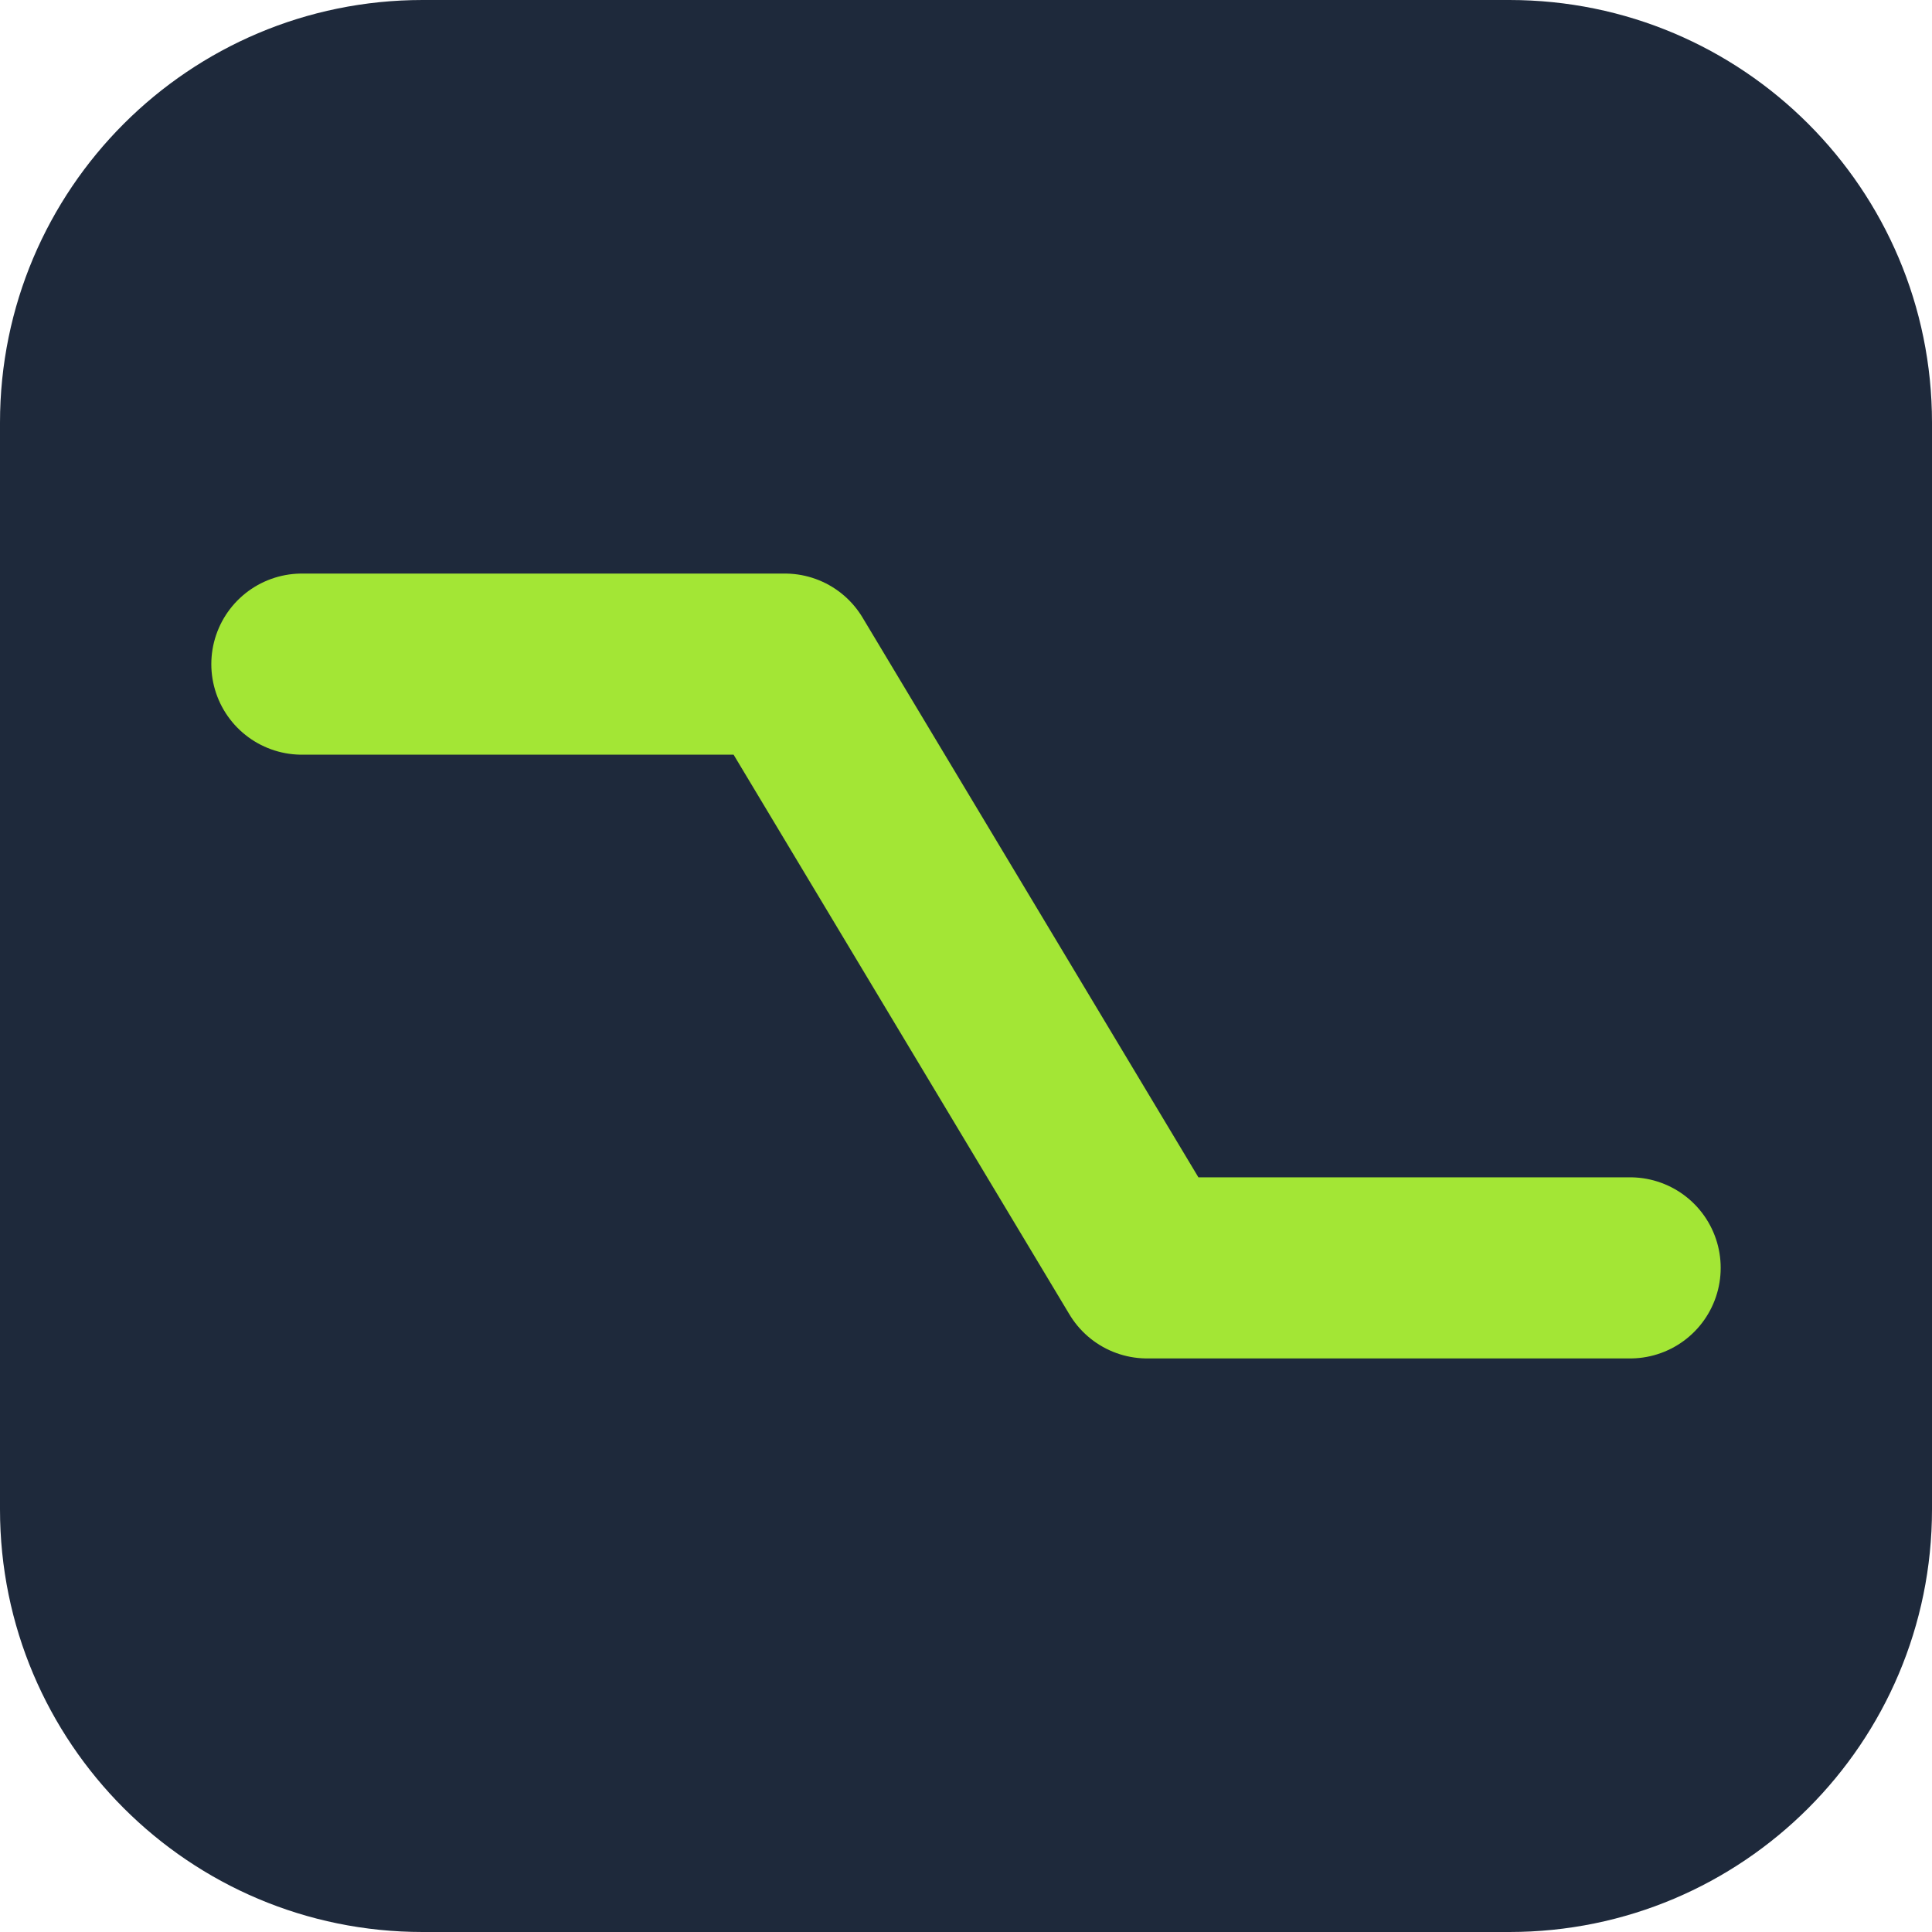
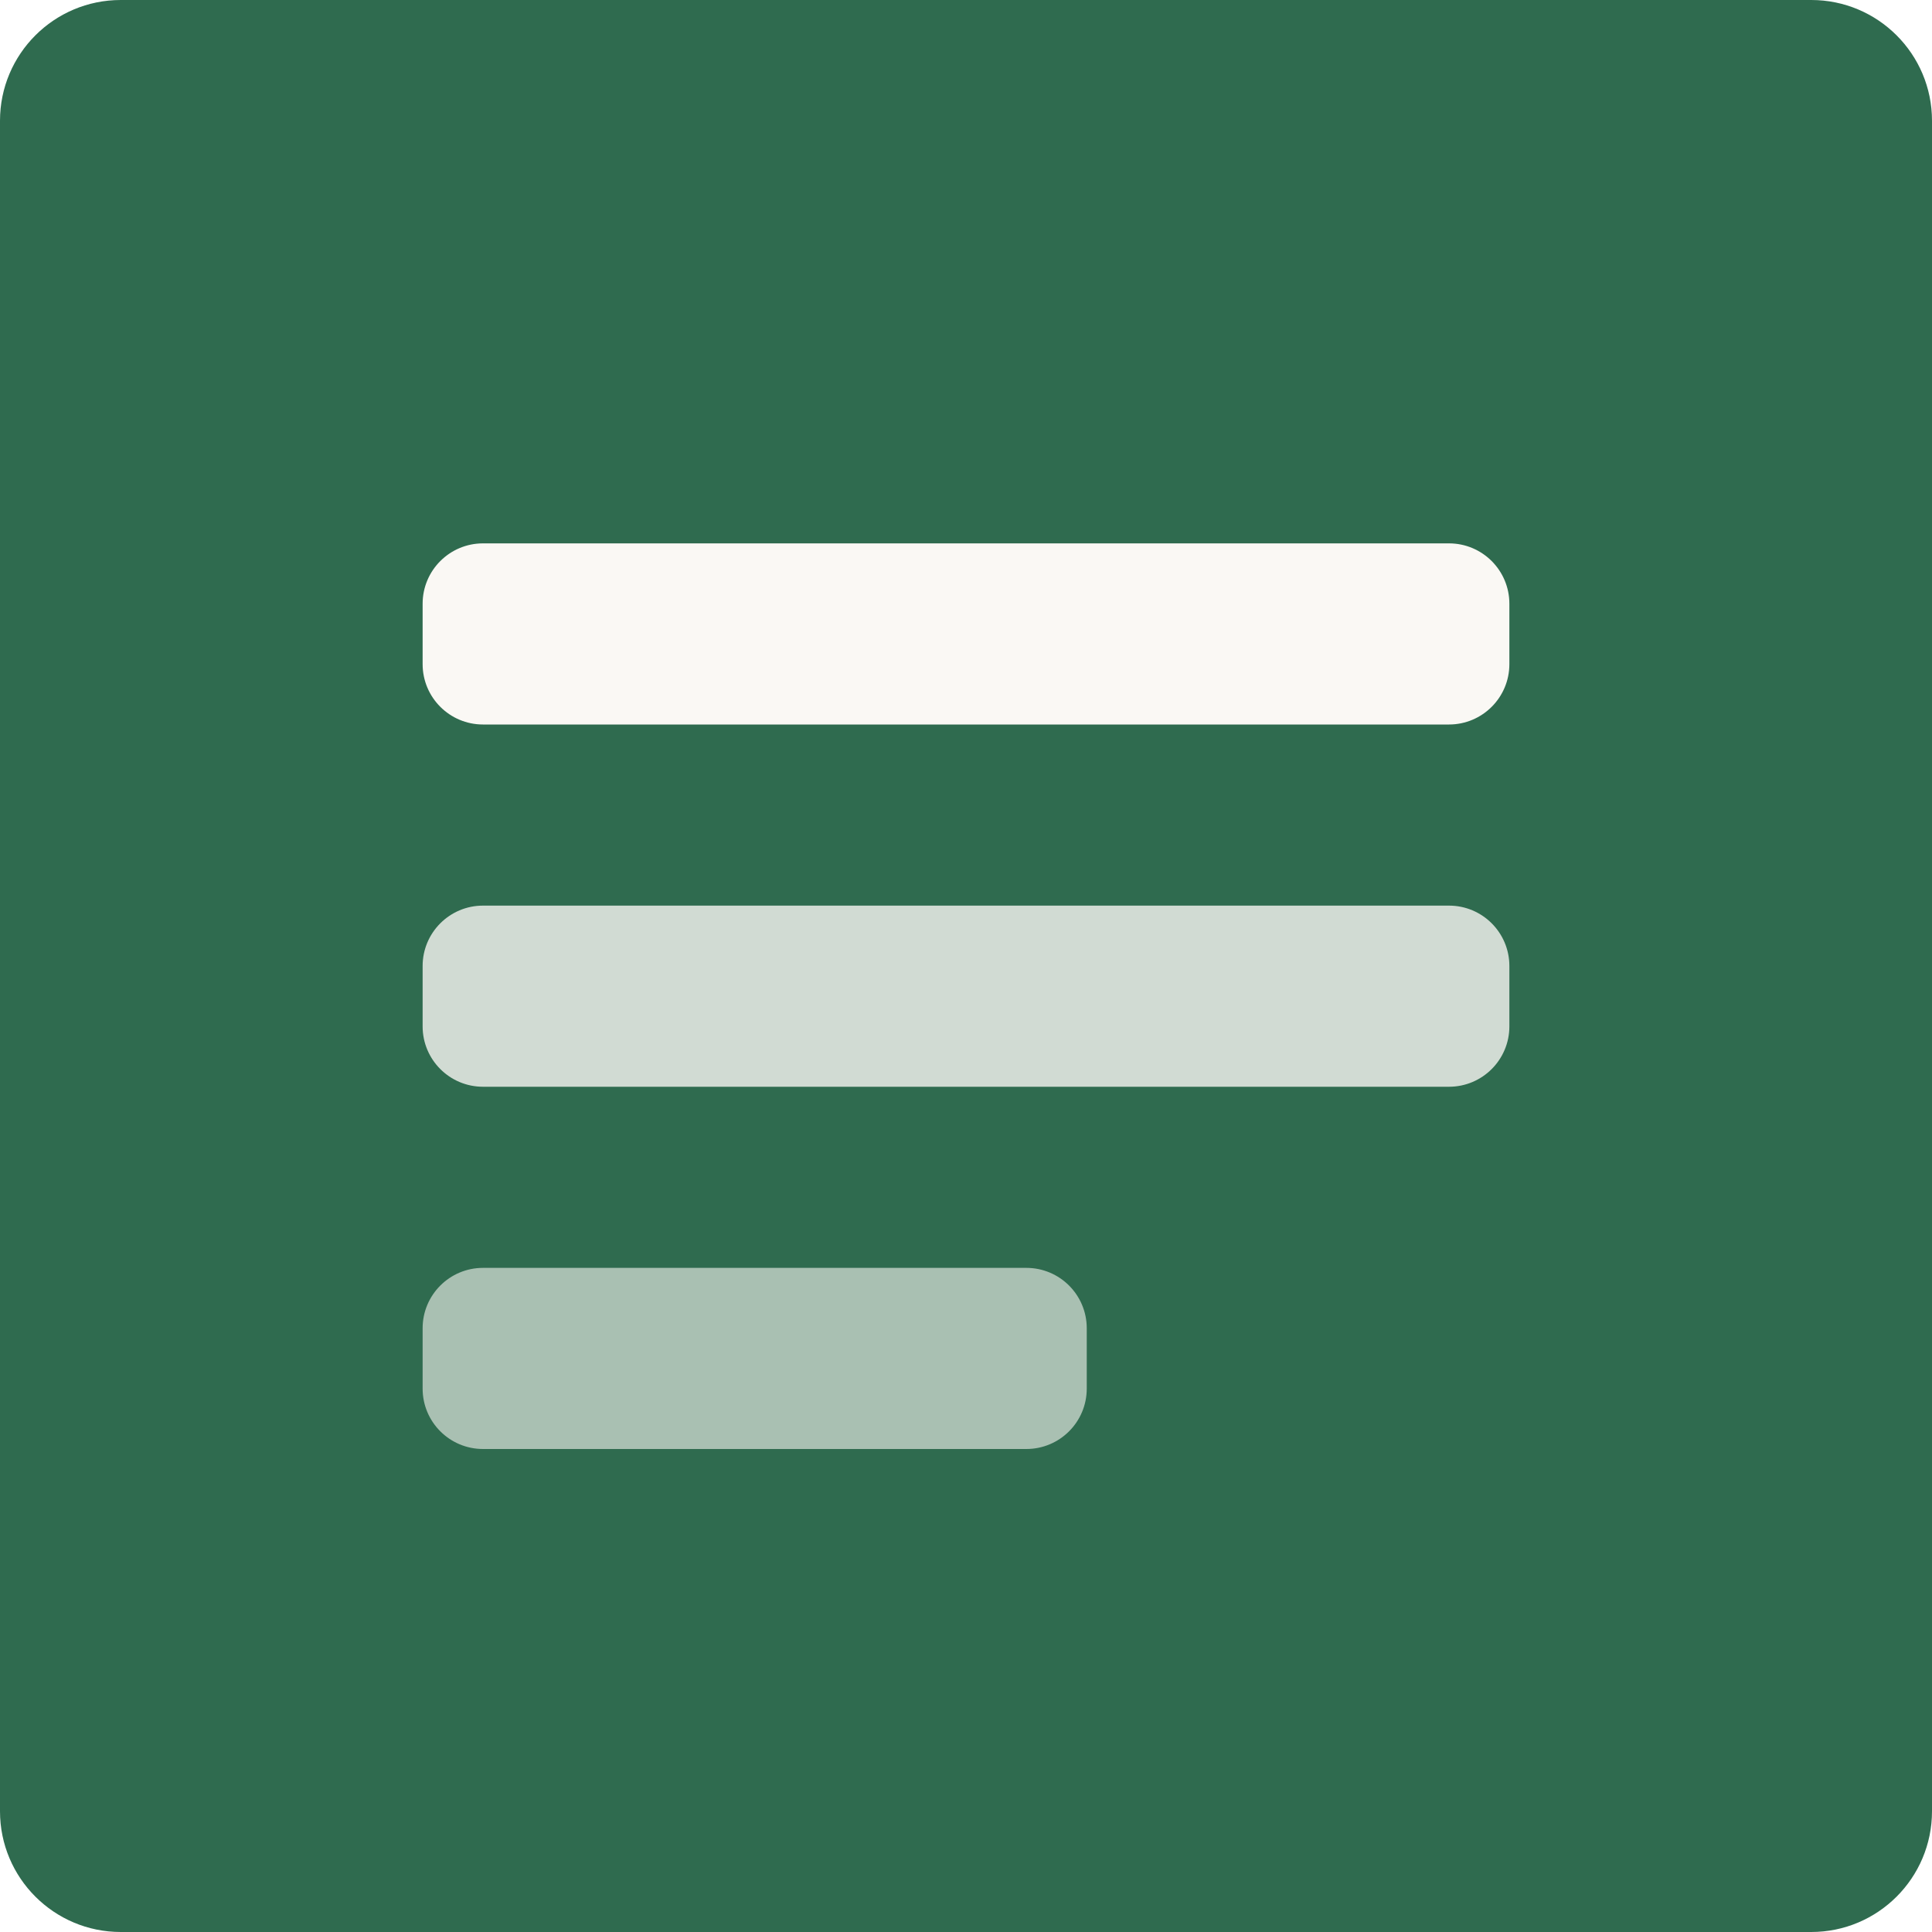
<svg xmlns="http://www.w3.org/2000/svg" viewBox="0 0 32 32">
-   <rect width="32" height="32" rx="7" fill="#1e293b" />
-   <path d="M5 11 L13 11 L19 21 L27 21" stroke="#a3e635" stroke-width="3" fill="none" stroke-linecap="round" stroke-linejoin="round" />
+   <rect width="32" height="32" rx="2" fill="#2f6b4f" />
+   <rect x="7" y="9" width="18" height="3" rx="1" fill="#faf8f4" />
+   <rect x="7" y="15" width="18" height="3" rx="1" fill="#faf8f4" opacity="0.8" />
+   <rect x="7" y="21" width="11" height="3" rx="1" fill="#faf8f4" opacity="0.6" />
</svg>
